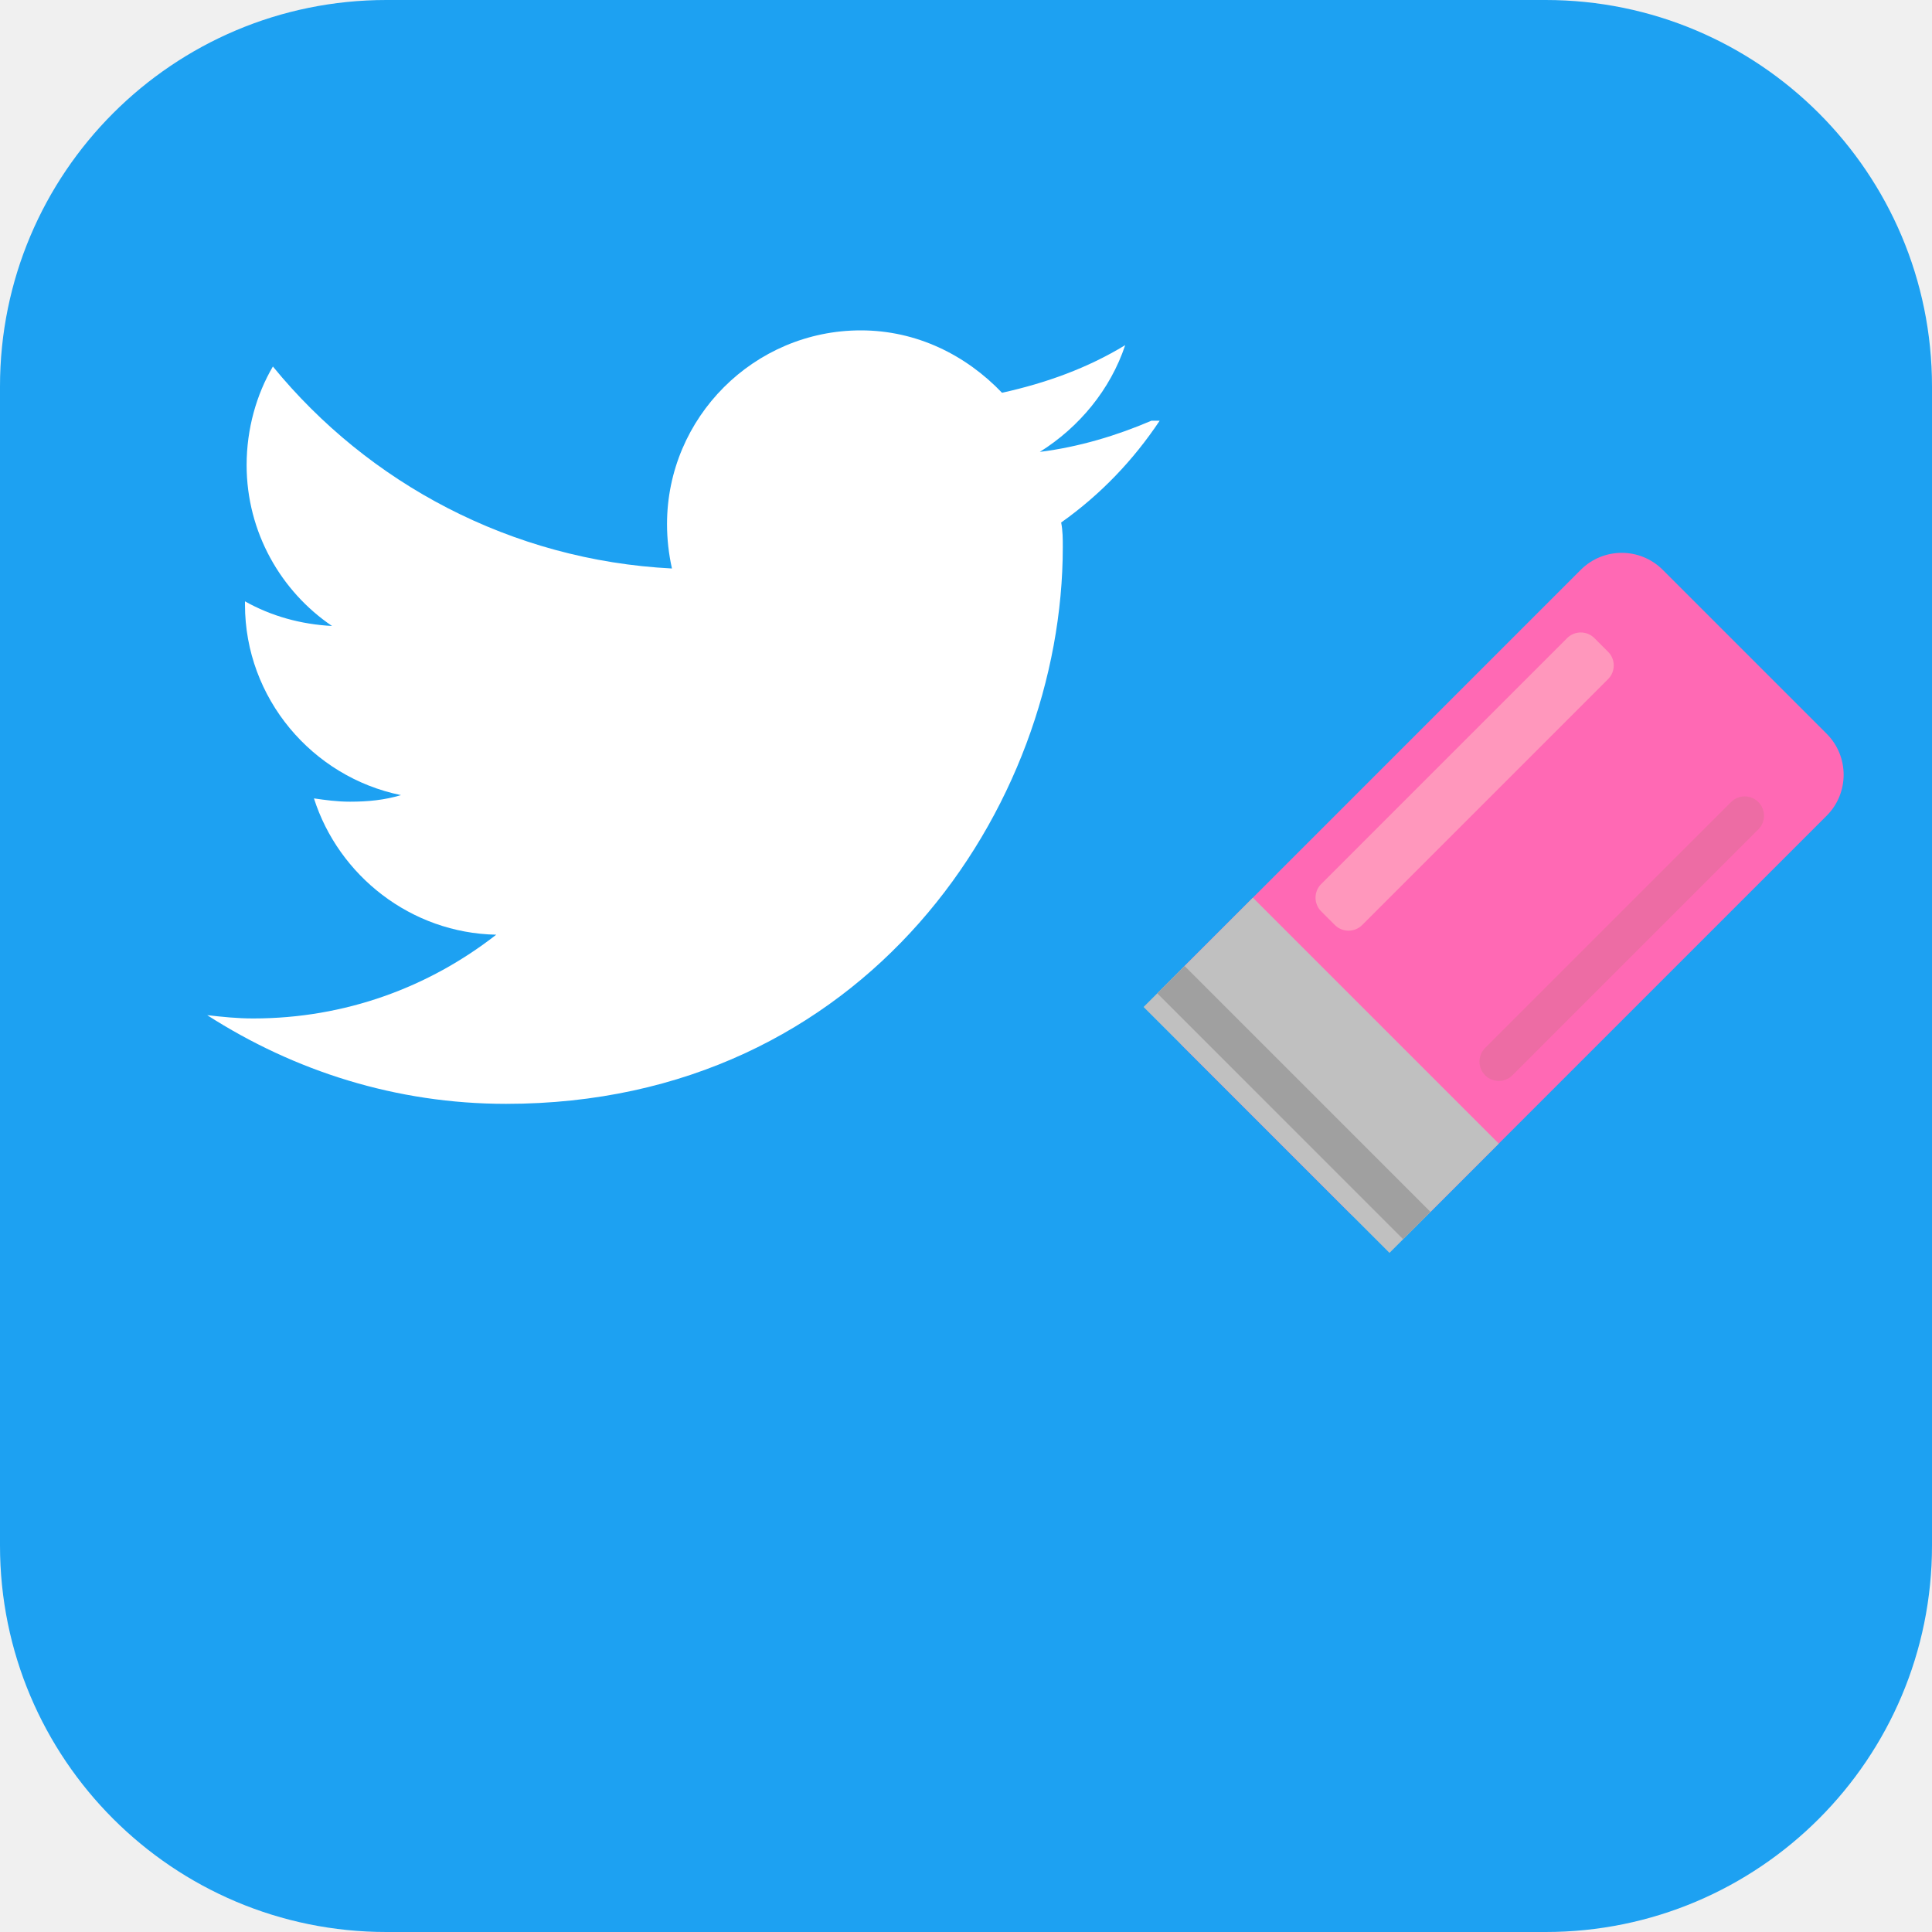
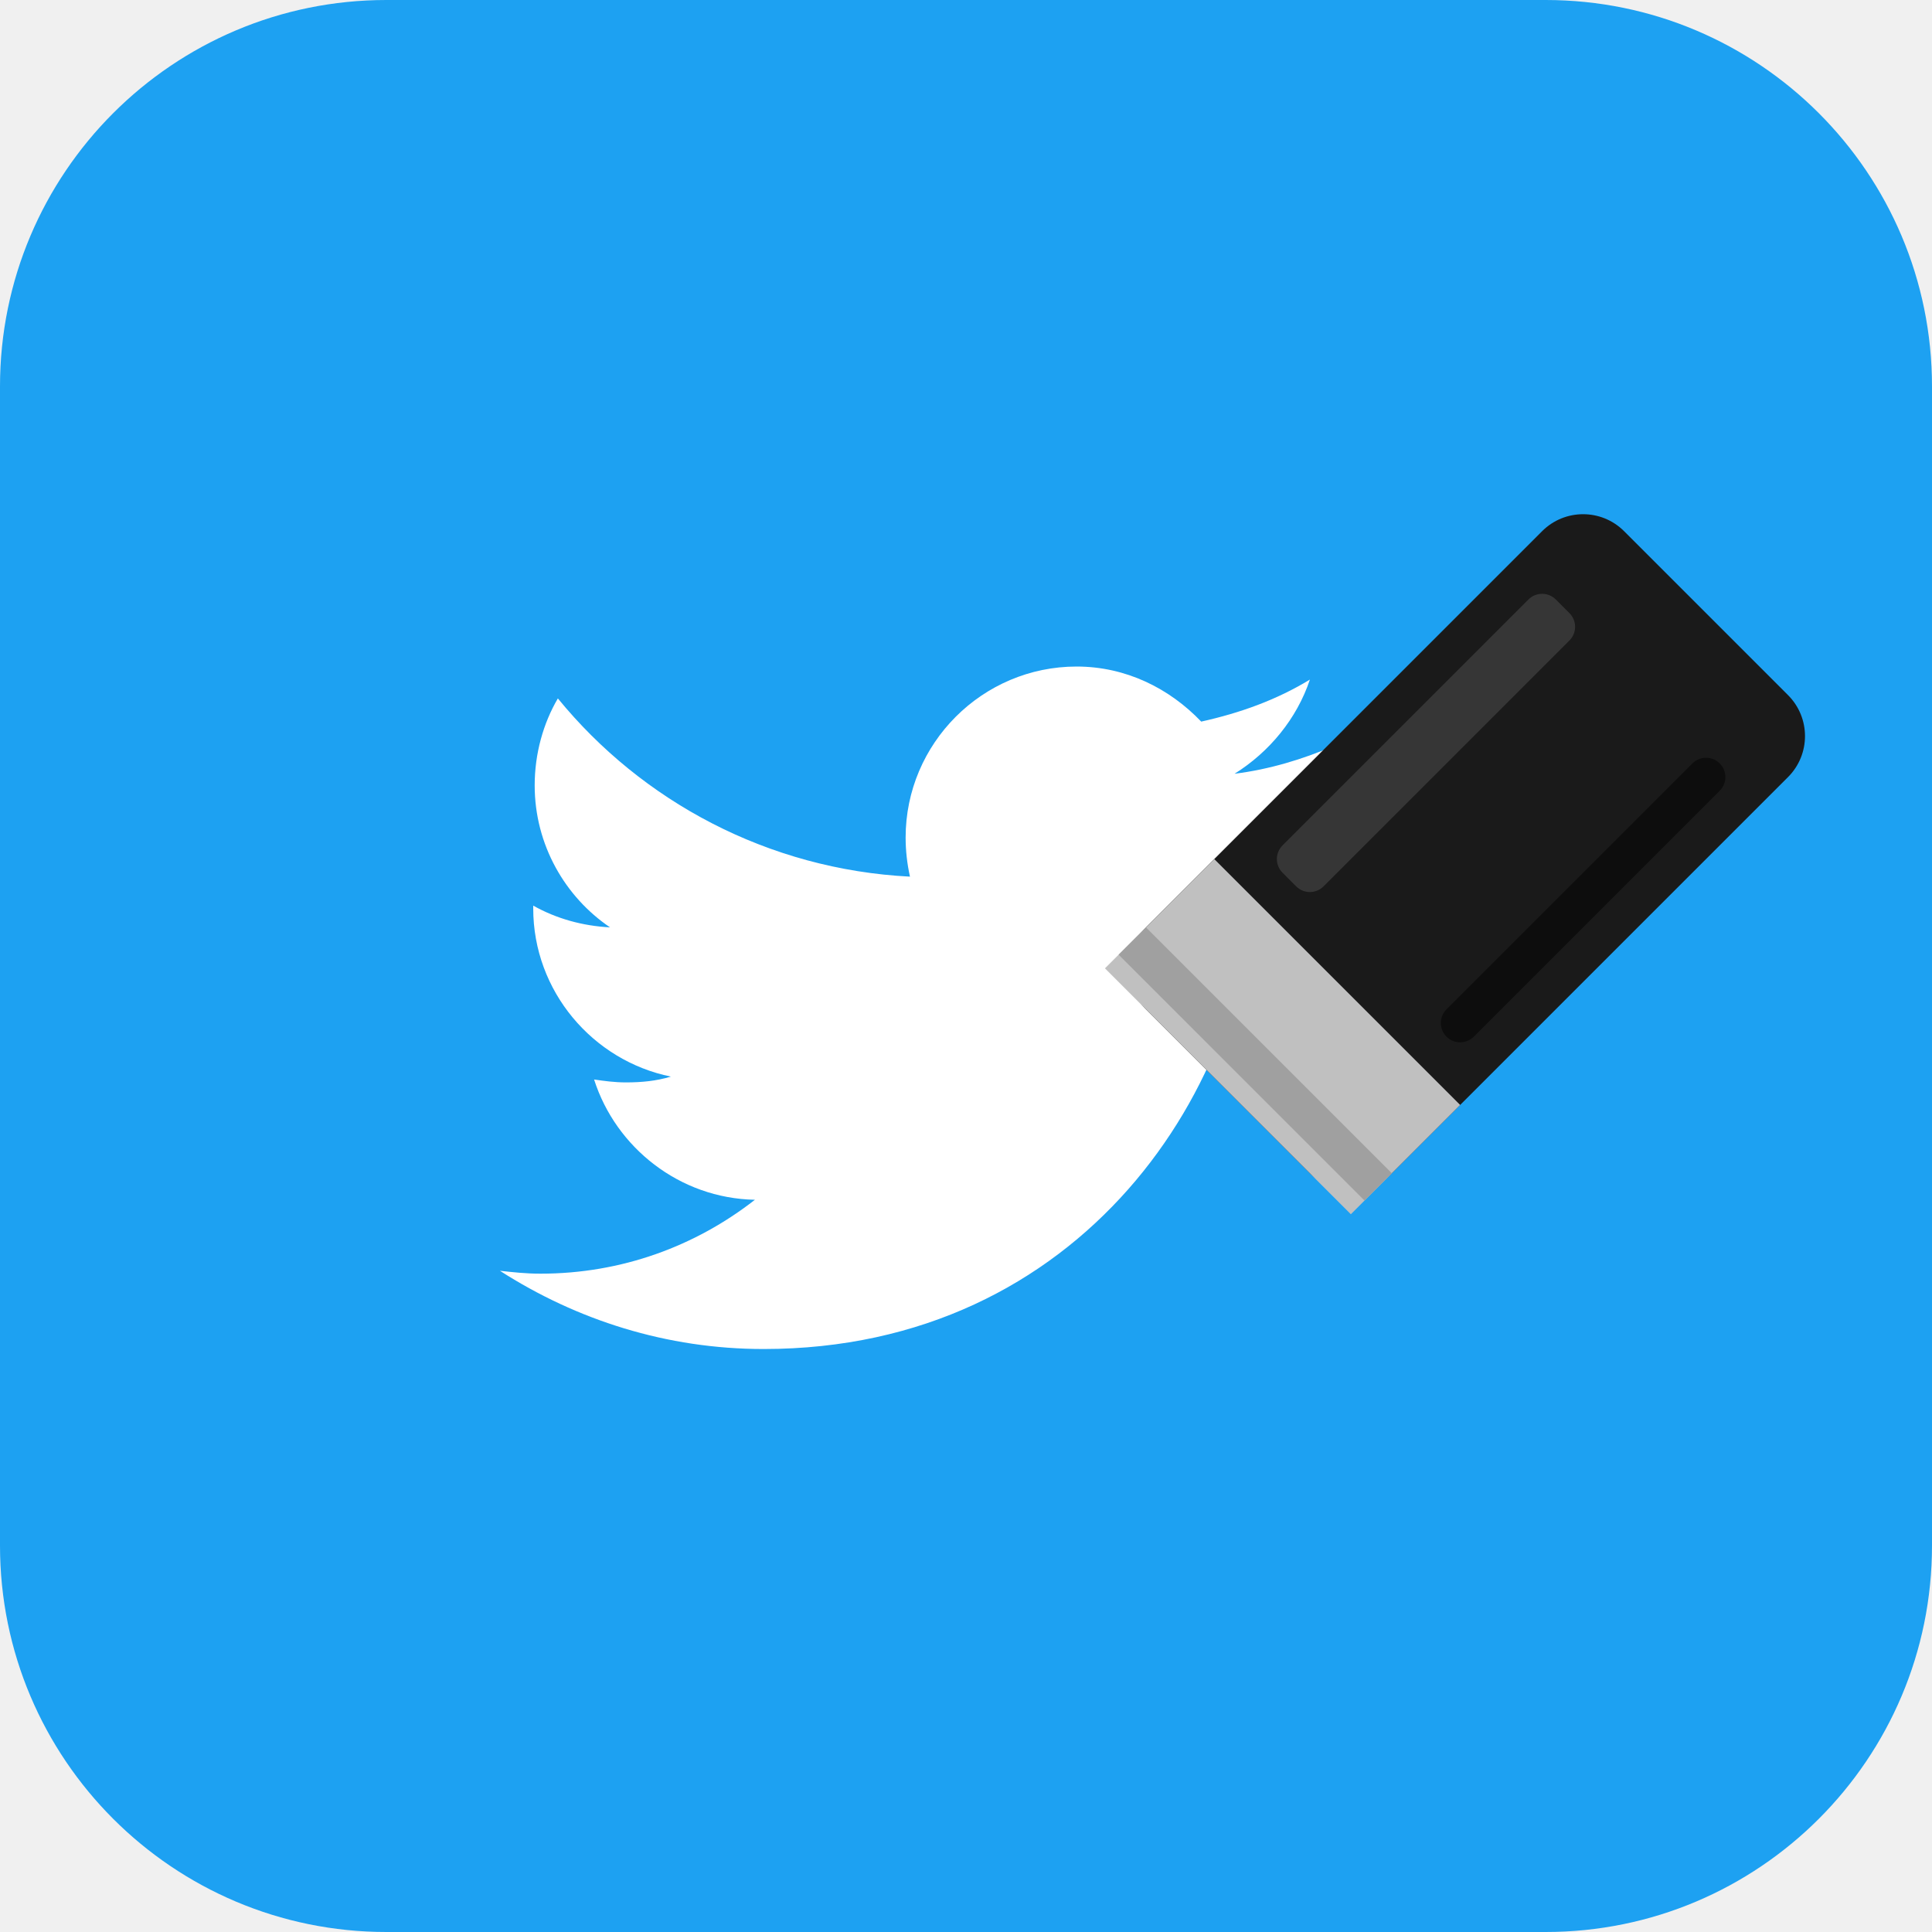
<svg xmlns="http://www.w3.org/2000/svg" viewBox="0 0 100 100" width="100" height="100">
  <rect width="100" height="100" rx="20" fill="#1da1f2" />
-   <g transform="translate(-5, -5) scale(0.85)">
+   <g transform="translate(12, 15) scale(0.75)">
    <path d="M76 31.5c-2.1.9-4.4 1.6-6.8 1.9 2.4-1.5 4.3-3.8 5.2-6.5-2.3 1.4-4.8 2.3-7.5 2.9-2.2-2.3-5.2-3.8-8.6-3.8-6.5 0-11.8 5.3-11.8 11.8 0 .9.1 1.8.3 2.7-9.8-.5-18.5-5.2-24.3-12.3-1 1.7-1.6 3.8-1.6 6 0 4.1 2.1 7.7 5.2 9.8-1.9-.1-3.7-.6-5.3-1.5v.2c0 5.7 4.1 10.5 9.5 11.6-1 .3-2 .4-3.1.4-.8 0-1.5-.1-2.2-.2 1.5 4.7 5.9 8.2 11.1 8.3-4.1 3.2-9.2 5.1-14.8 5.1-1 0-1.9-.1-2.8-.2 5.3 3.4 11.5 5.4 18.2 5.4 21.9 0 33.9-18.1 33.9-33.9 0-.5 0-1-.1-1.5 2.4-1.7 4.4-3.8 6-6.2z" fill="white" />
  </g>
-   <g transform="translate(50, 50) rotate(-45)">
-     <rect x="5" y="8" width="35" height="18" rx="3" fill="#FF69B4" />
+   <g transform="translate(48, 48) rotate(-45)">
+     <rect x="5" y="8" width="35" height="18" rx="3" fill="#1a1a1a" />
    <rect x="5" y="8" width="8" height="18" fill="#C0C0C0" />
    <rect x="6" y="8" width="2" height="18" fill="#A0A0A0" />
-     <rect x="15" y="10" width="20" height="3" rx="1" fill="#FFB6C1" opacity="0.6" />
-     <rect x="15" y="22" width="20" height="2" rx="1" fill="#DB7093" opacity="0.5" />
+     <rect x="15" y="10" width="20" height="3" rx="1" fill="#4a4a4a" opacity="0.6" />
+     <rect x="15" y="22" width="20" height="2" rx="1" fill="#000000" opacity="0.5" />
  </g>
</svg>
